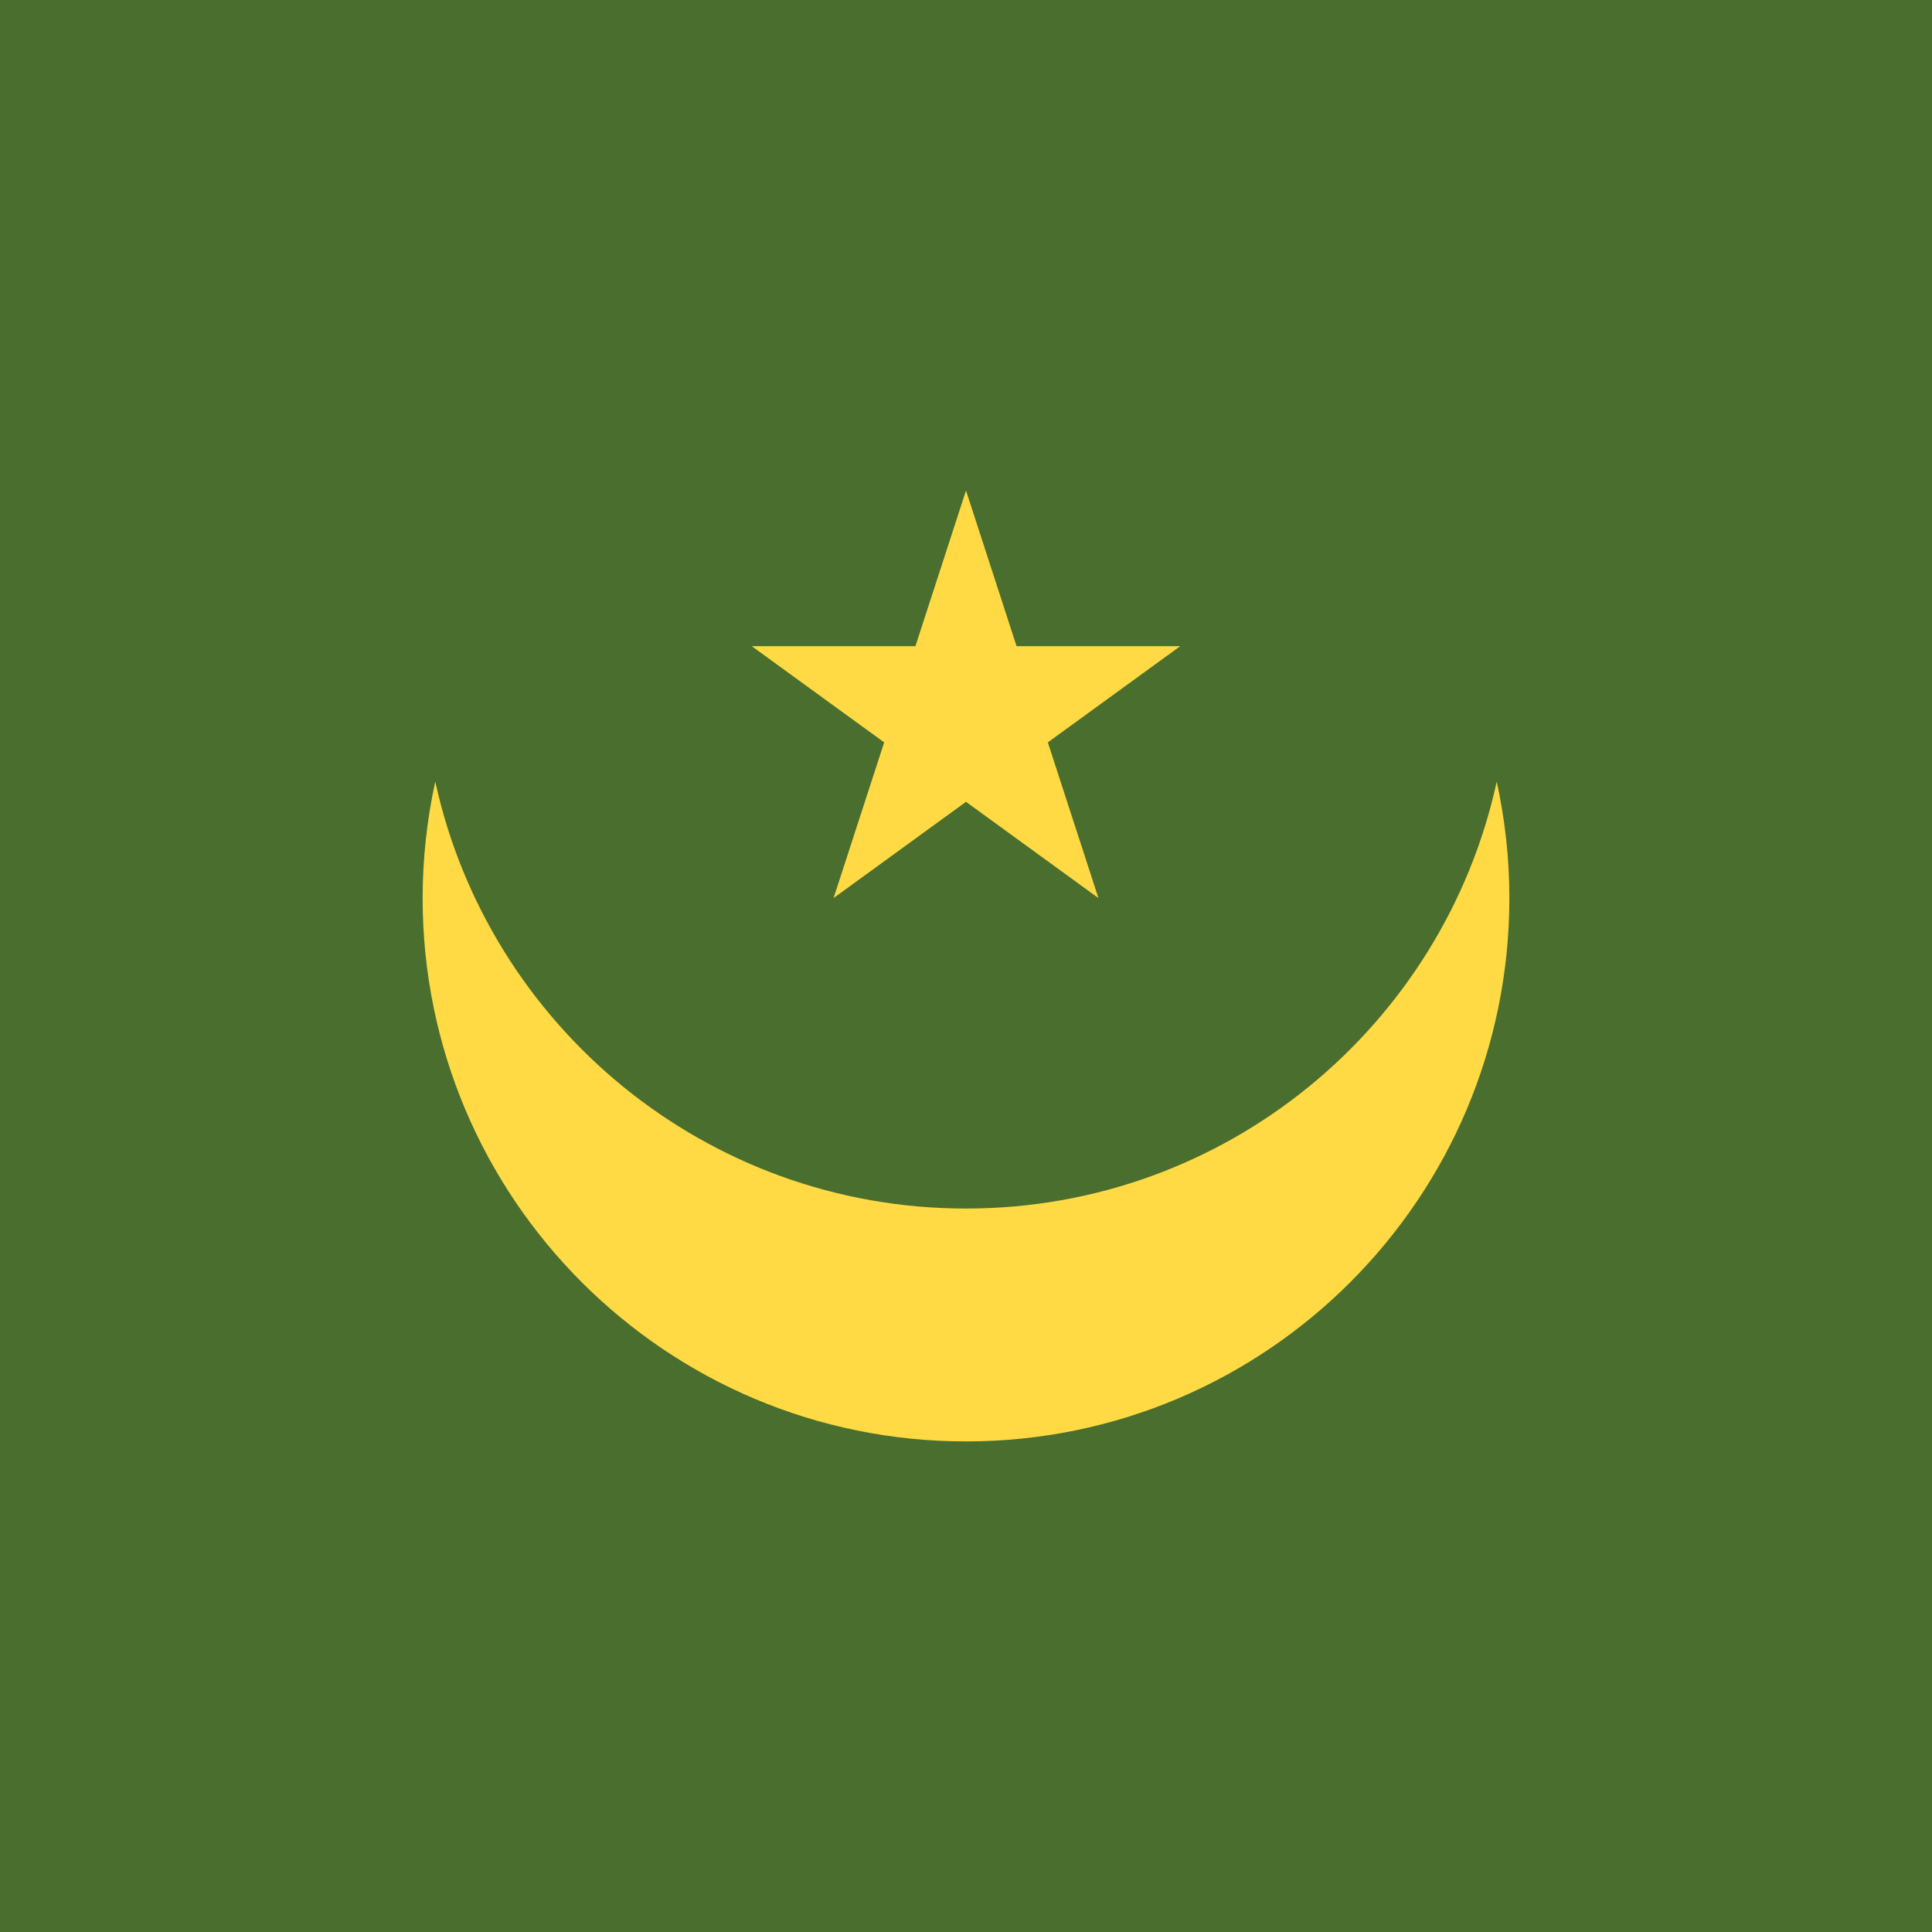
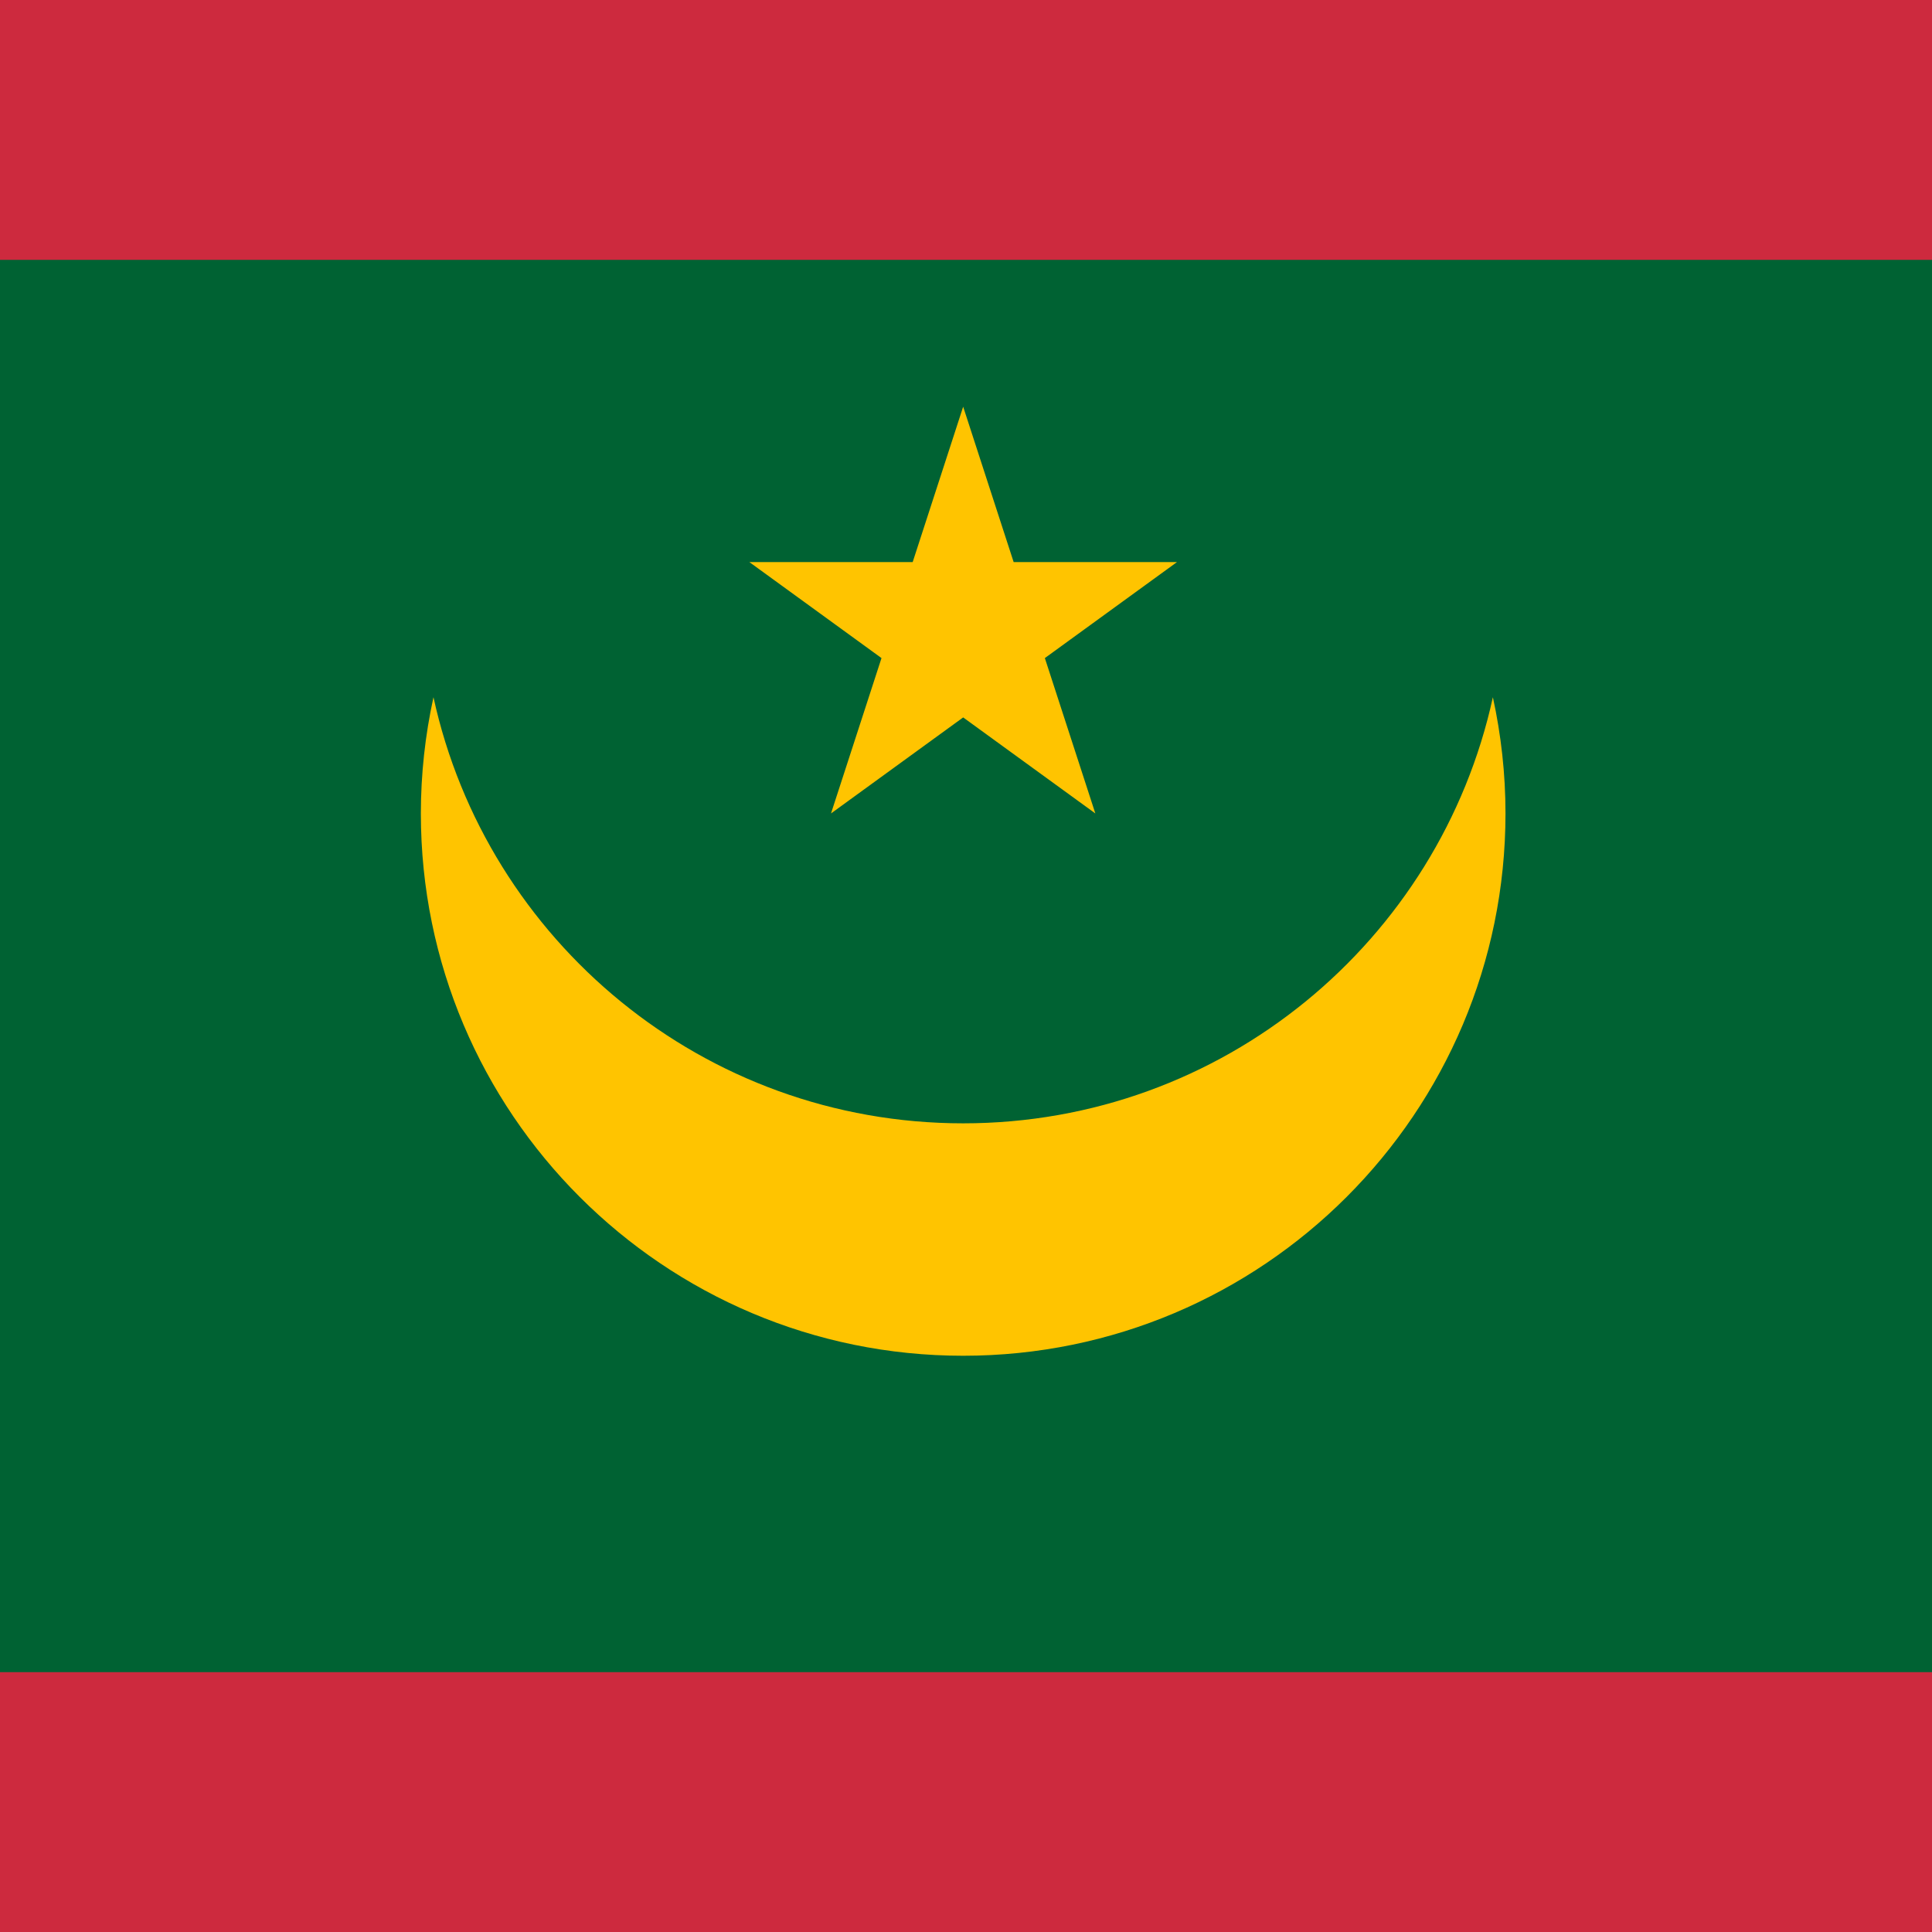
- <svg xmlns="http://www.w3.org/2000/svg" viewBox="85.333 85.333 341.333 341.333">
-   <path fill="#496E2D" d="M0 85.331h512v341.337H0z" />
-   <g fill="#FFDA44">
-     <path d="M256 298.851c-45.956 0-84.348-32.298-93.767-75.429A96.288 96.288 0 0 0 160 243.994c0 53.02 42.979 96 96 96s96-42.98 96-96c0-7.066-.785-13.942-2.233-20.572-9.419 43.131-47.811 75.429-93.767 75.429z" />
-     <path d="m255.999 171.994 8.935 27.502h28.918l-23.394 16.996 8.936 27.503-23.395-16.998-23.394 16.998 8.937-27.503-23.394-16.996h28.915z" />
-   </g>
+ <svg xmlns="http://www.w3.org/2000/svg" viewBox="85.5 100 342 342">
+   <path fill="#006233" d="M0 100h513v342H0z" />
+   <path fill="#cd2a3e" d="M0 100h513v46H0zM0 396h513v46H0z" />
+   <path fill="#ffc400" d="M256 298.851c-45.956 0-84.348-32.298-93.767-75.429A96.288 96.288 0 0 0 160 243.994c0 53.02 42.979 96 96 96s96-42.98 96-96c0-7.066-.785-13.942-2.233-20.572-9.419 43.131-47.811 75.429-93.767 75.429z" />
+   <path fill="#ffc400" d="m255.999 171.994 8.935 27.502h28.918l-23.394 16.996 8.936 27.503-23.395-16.998-23.394 16.998 8.937-27.503-23.394-16.996h28.915z" />
</svg>
